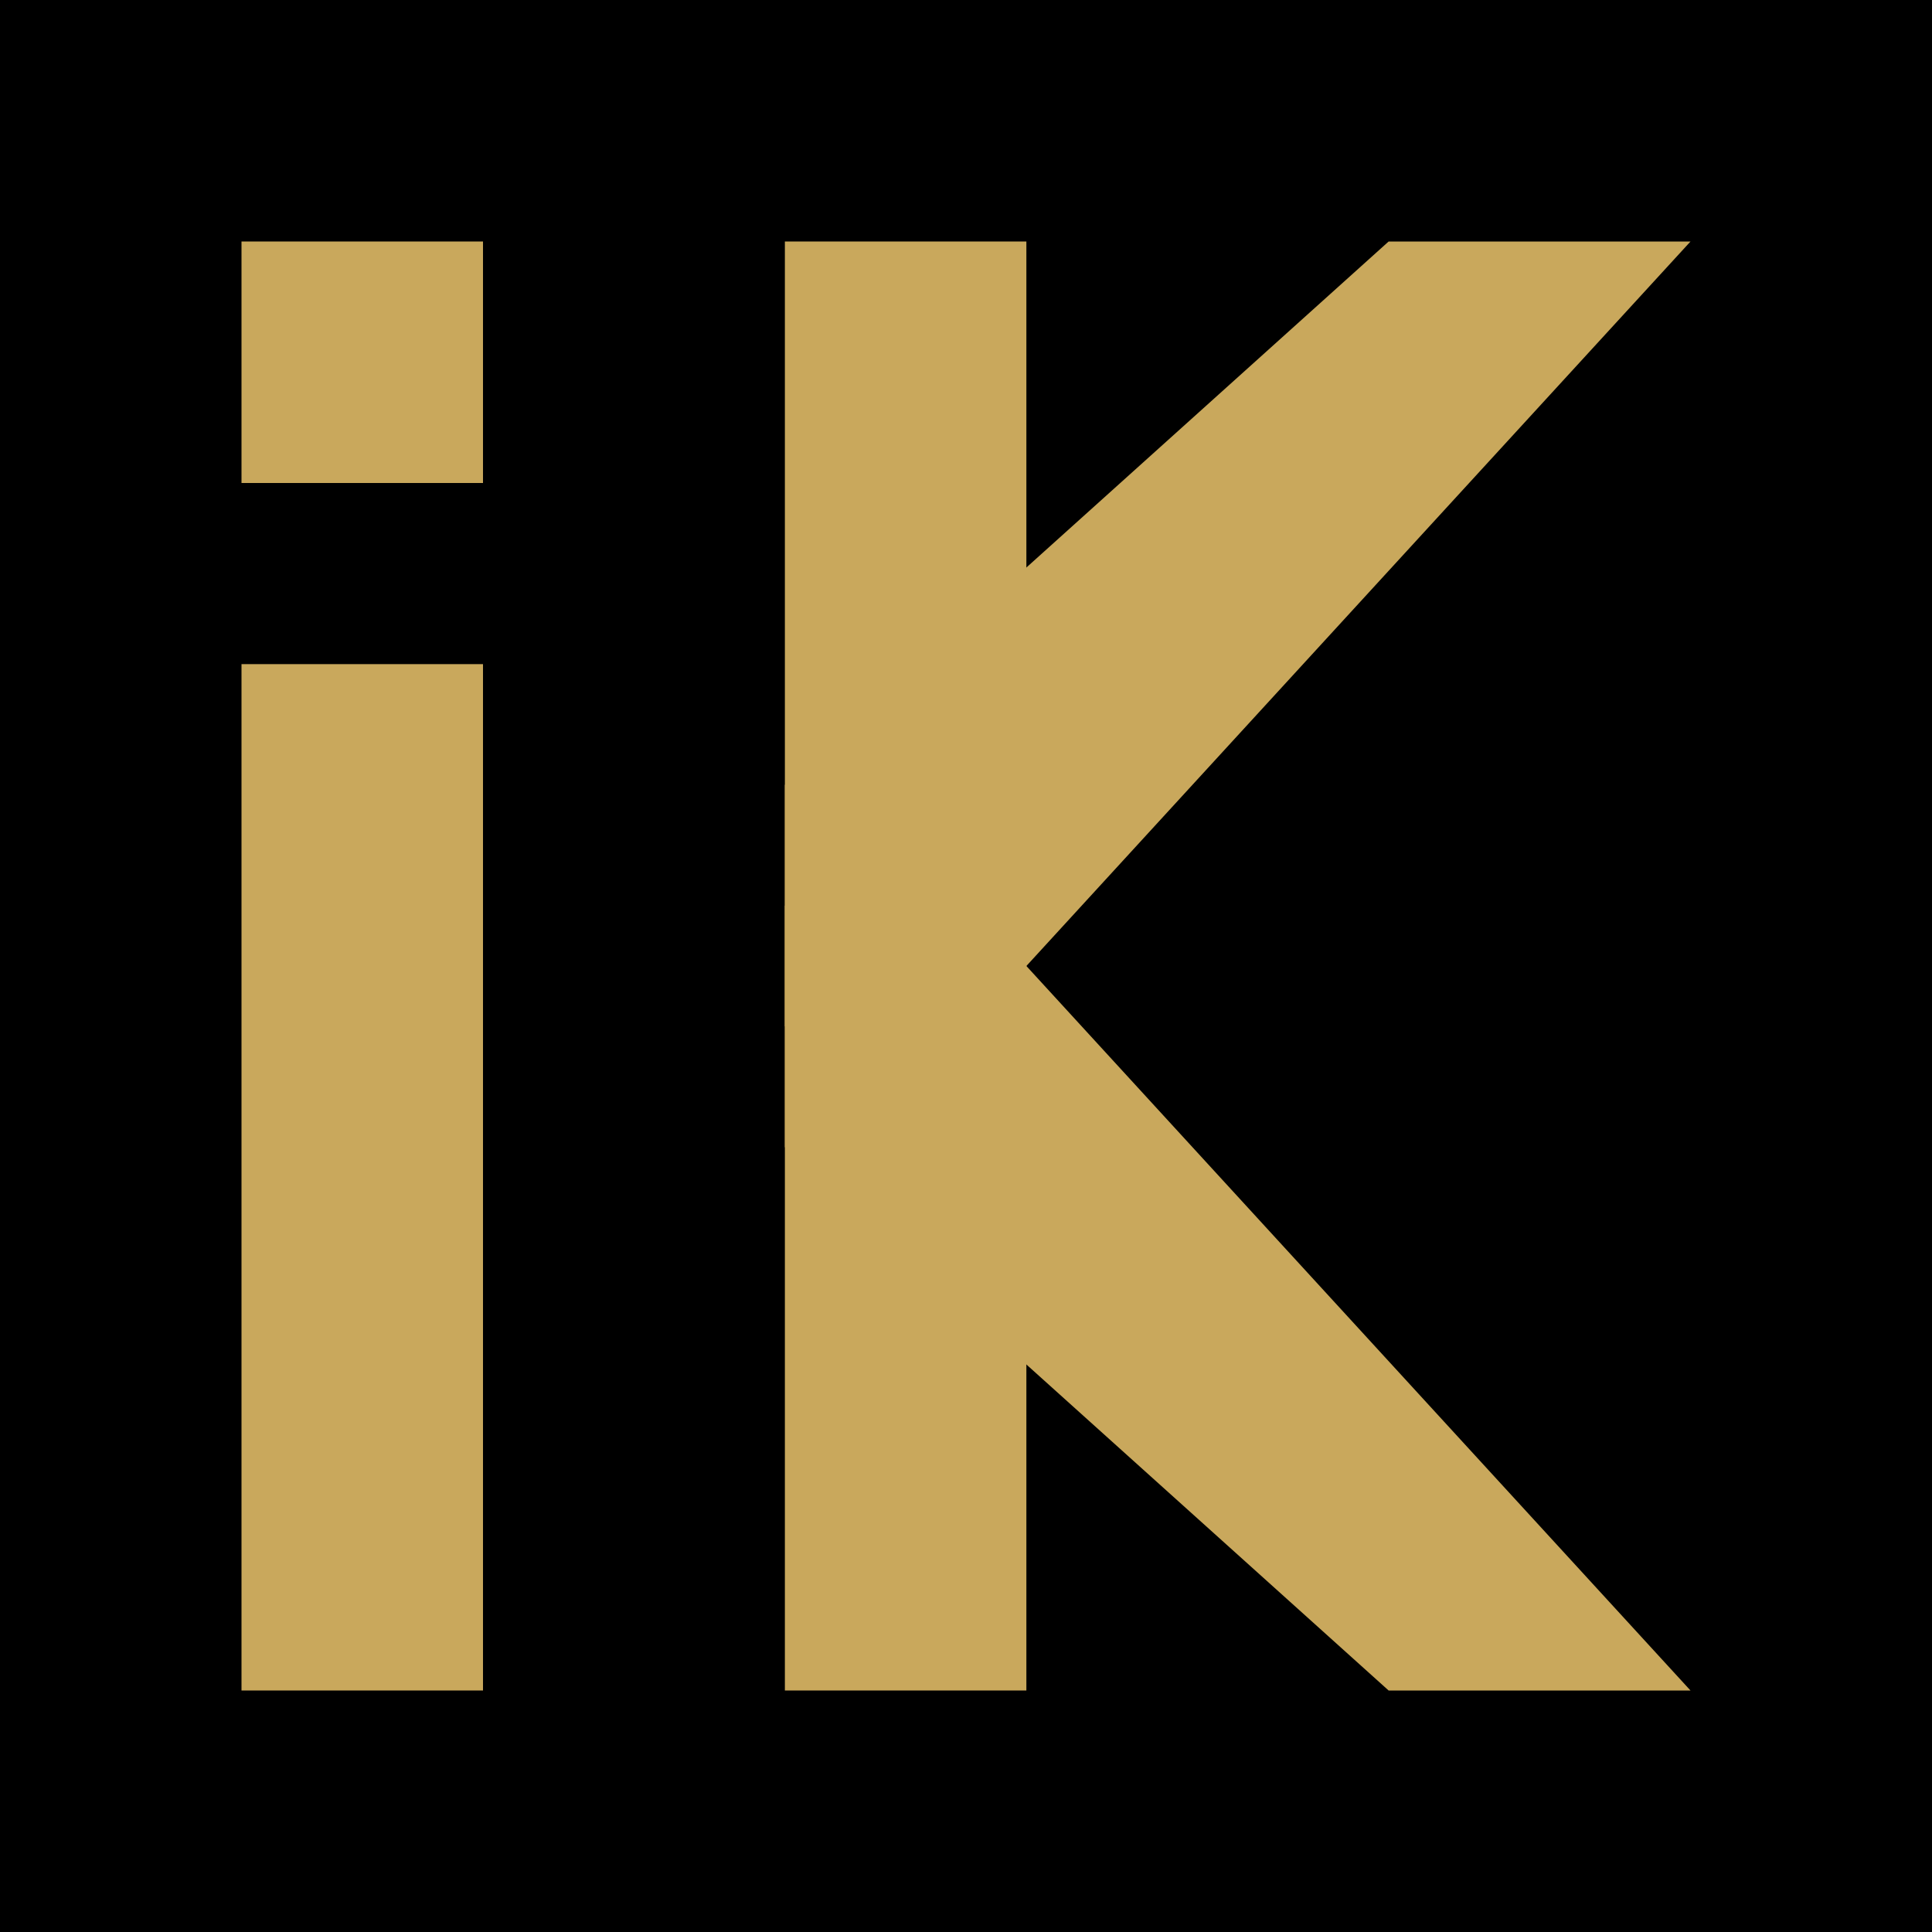
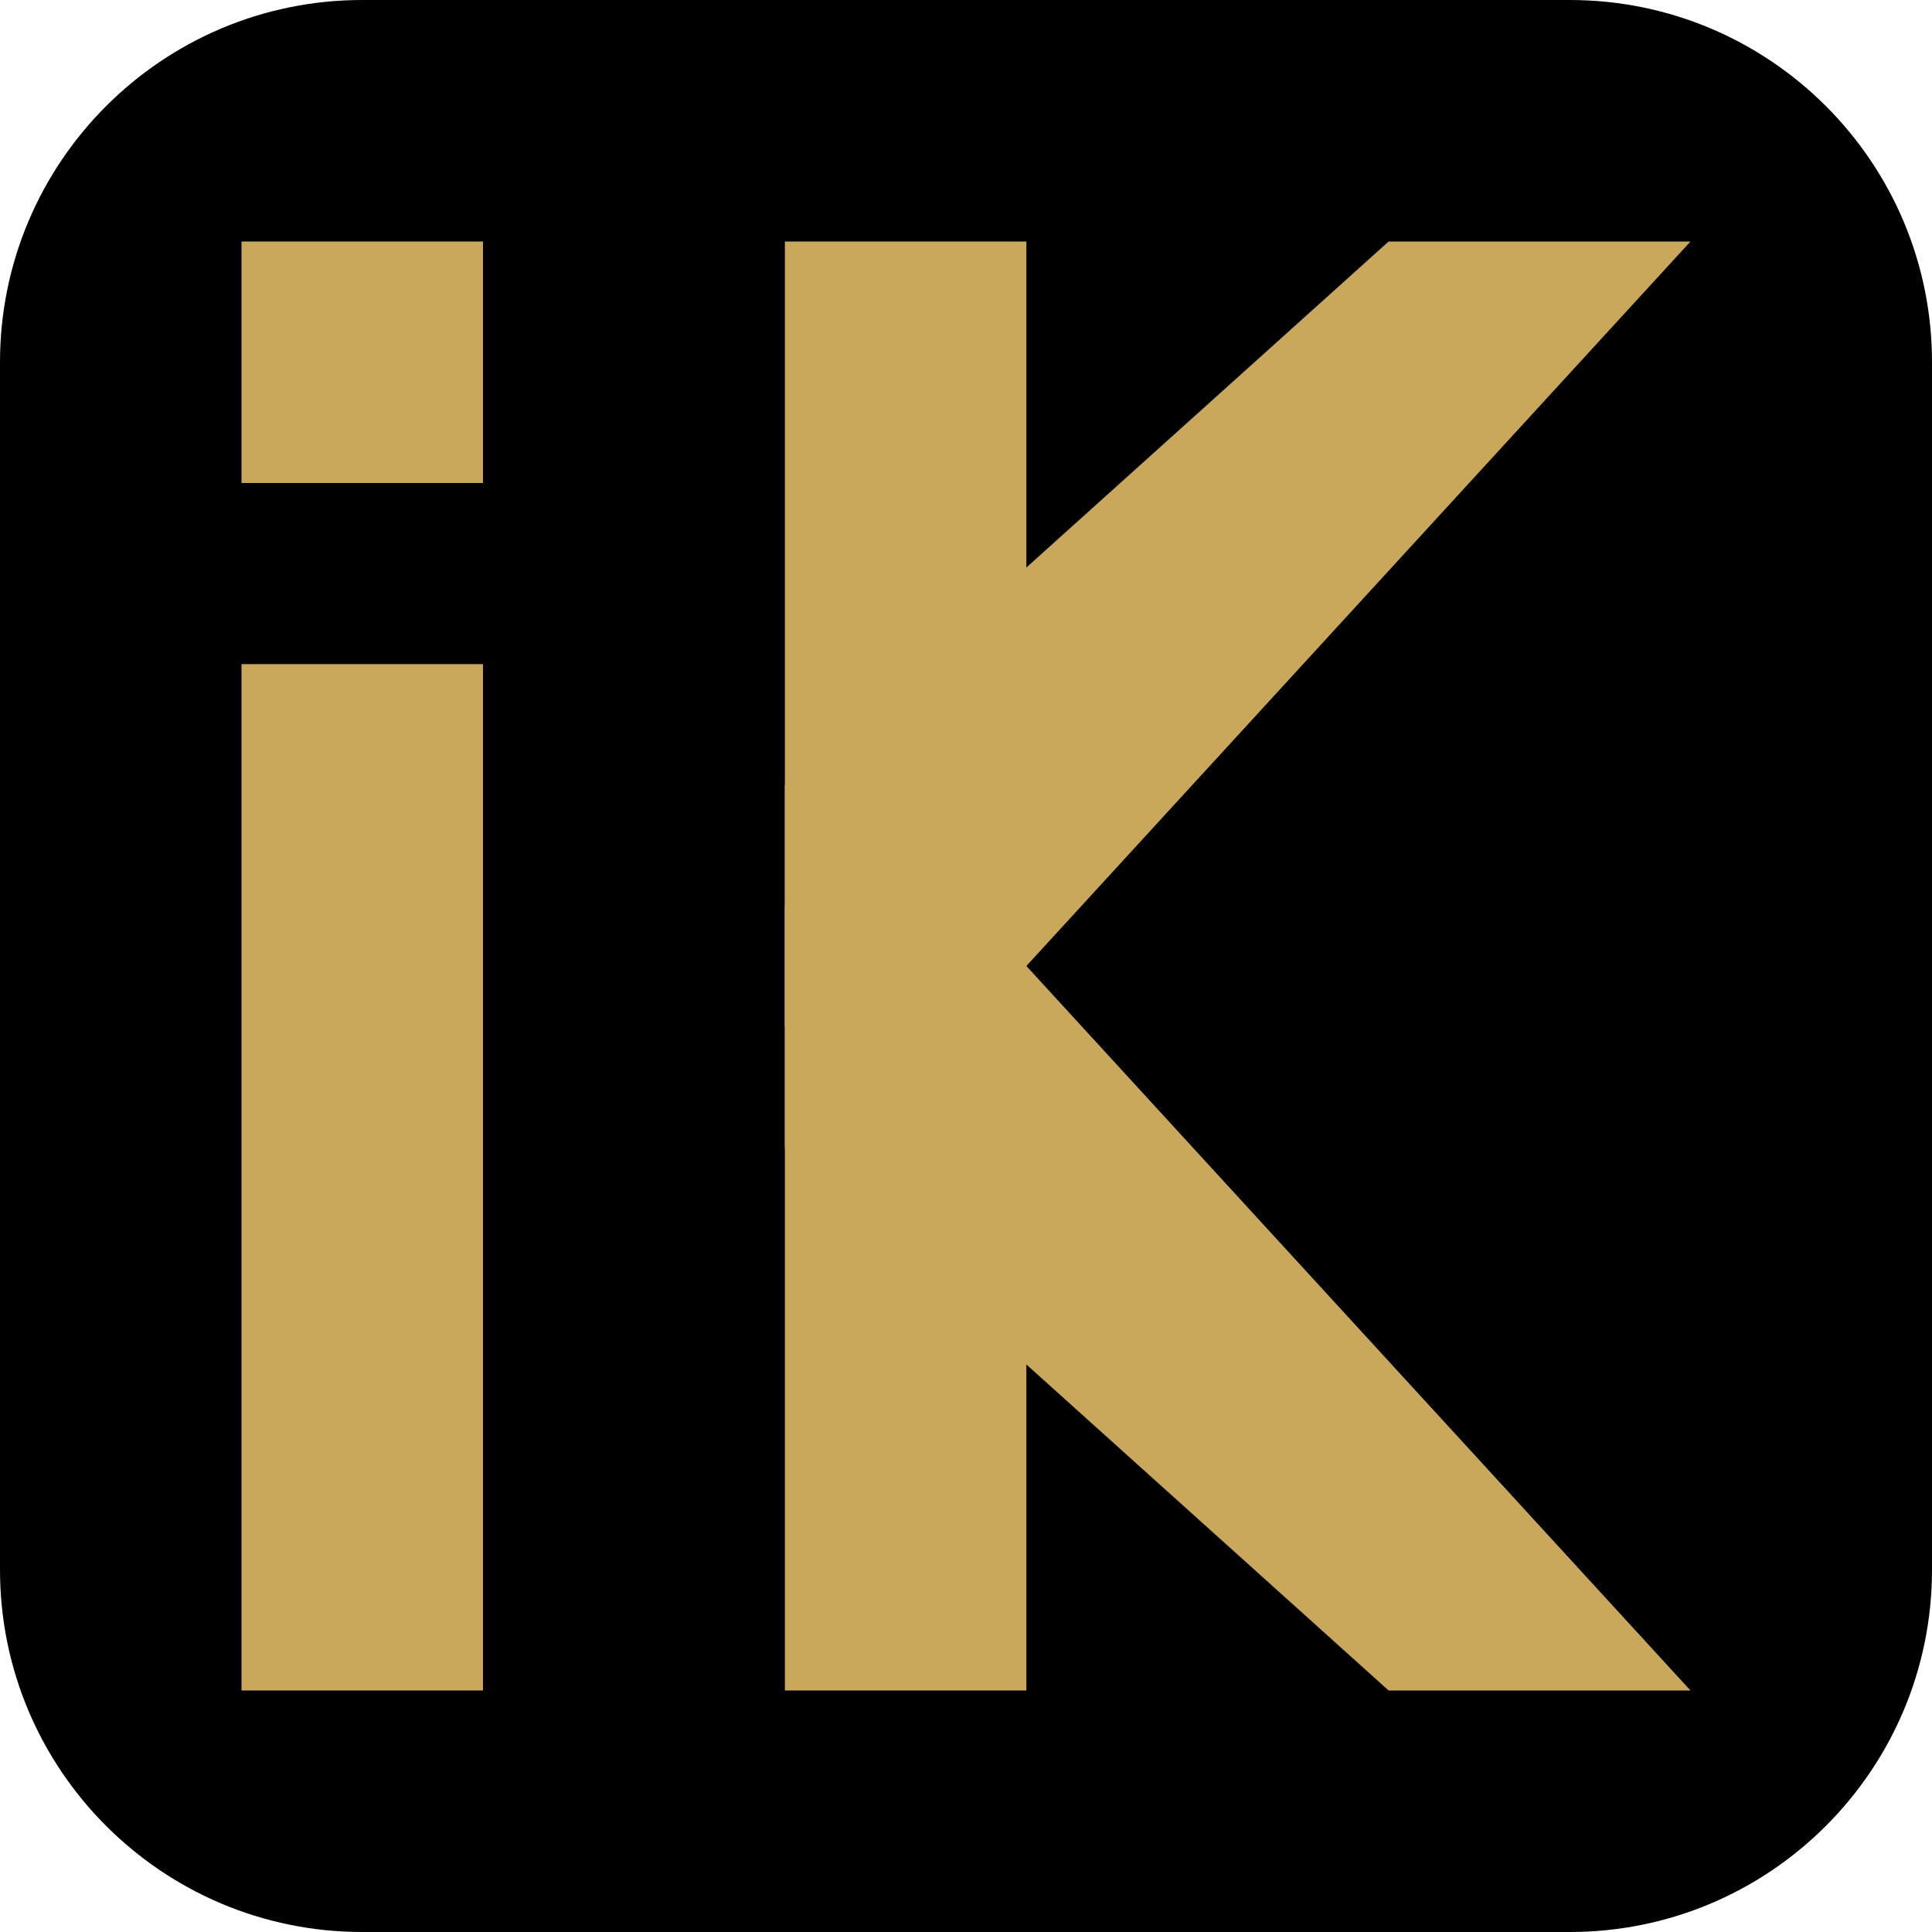
<svg xmlns="http://www.w3.org/2000/svg" viewBox="0 0 32 32" fill="none">
-   <rect width="32" height="32" fill="#000000" />
+   <rect width="32" height="32" rx="6" fill="#000000" />
  <rect x="4" y="4" width="4" height="4" fill="#C9A85C" />
  <rect x="4" y="11" width="4" height="17" fill="#C9A85C" />
  <rect x="13" y="4" width="4" height="24" fill="#C9A85C" />
  <polygon points="17,16 28,4 23,4 13,13 13,17" fill="#C9A85C" />
  <polygon points="13,15 13,19 23,28 28,28 17,16" fill="#C9A85C" />
</svg>
